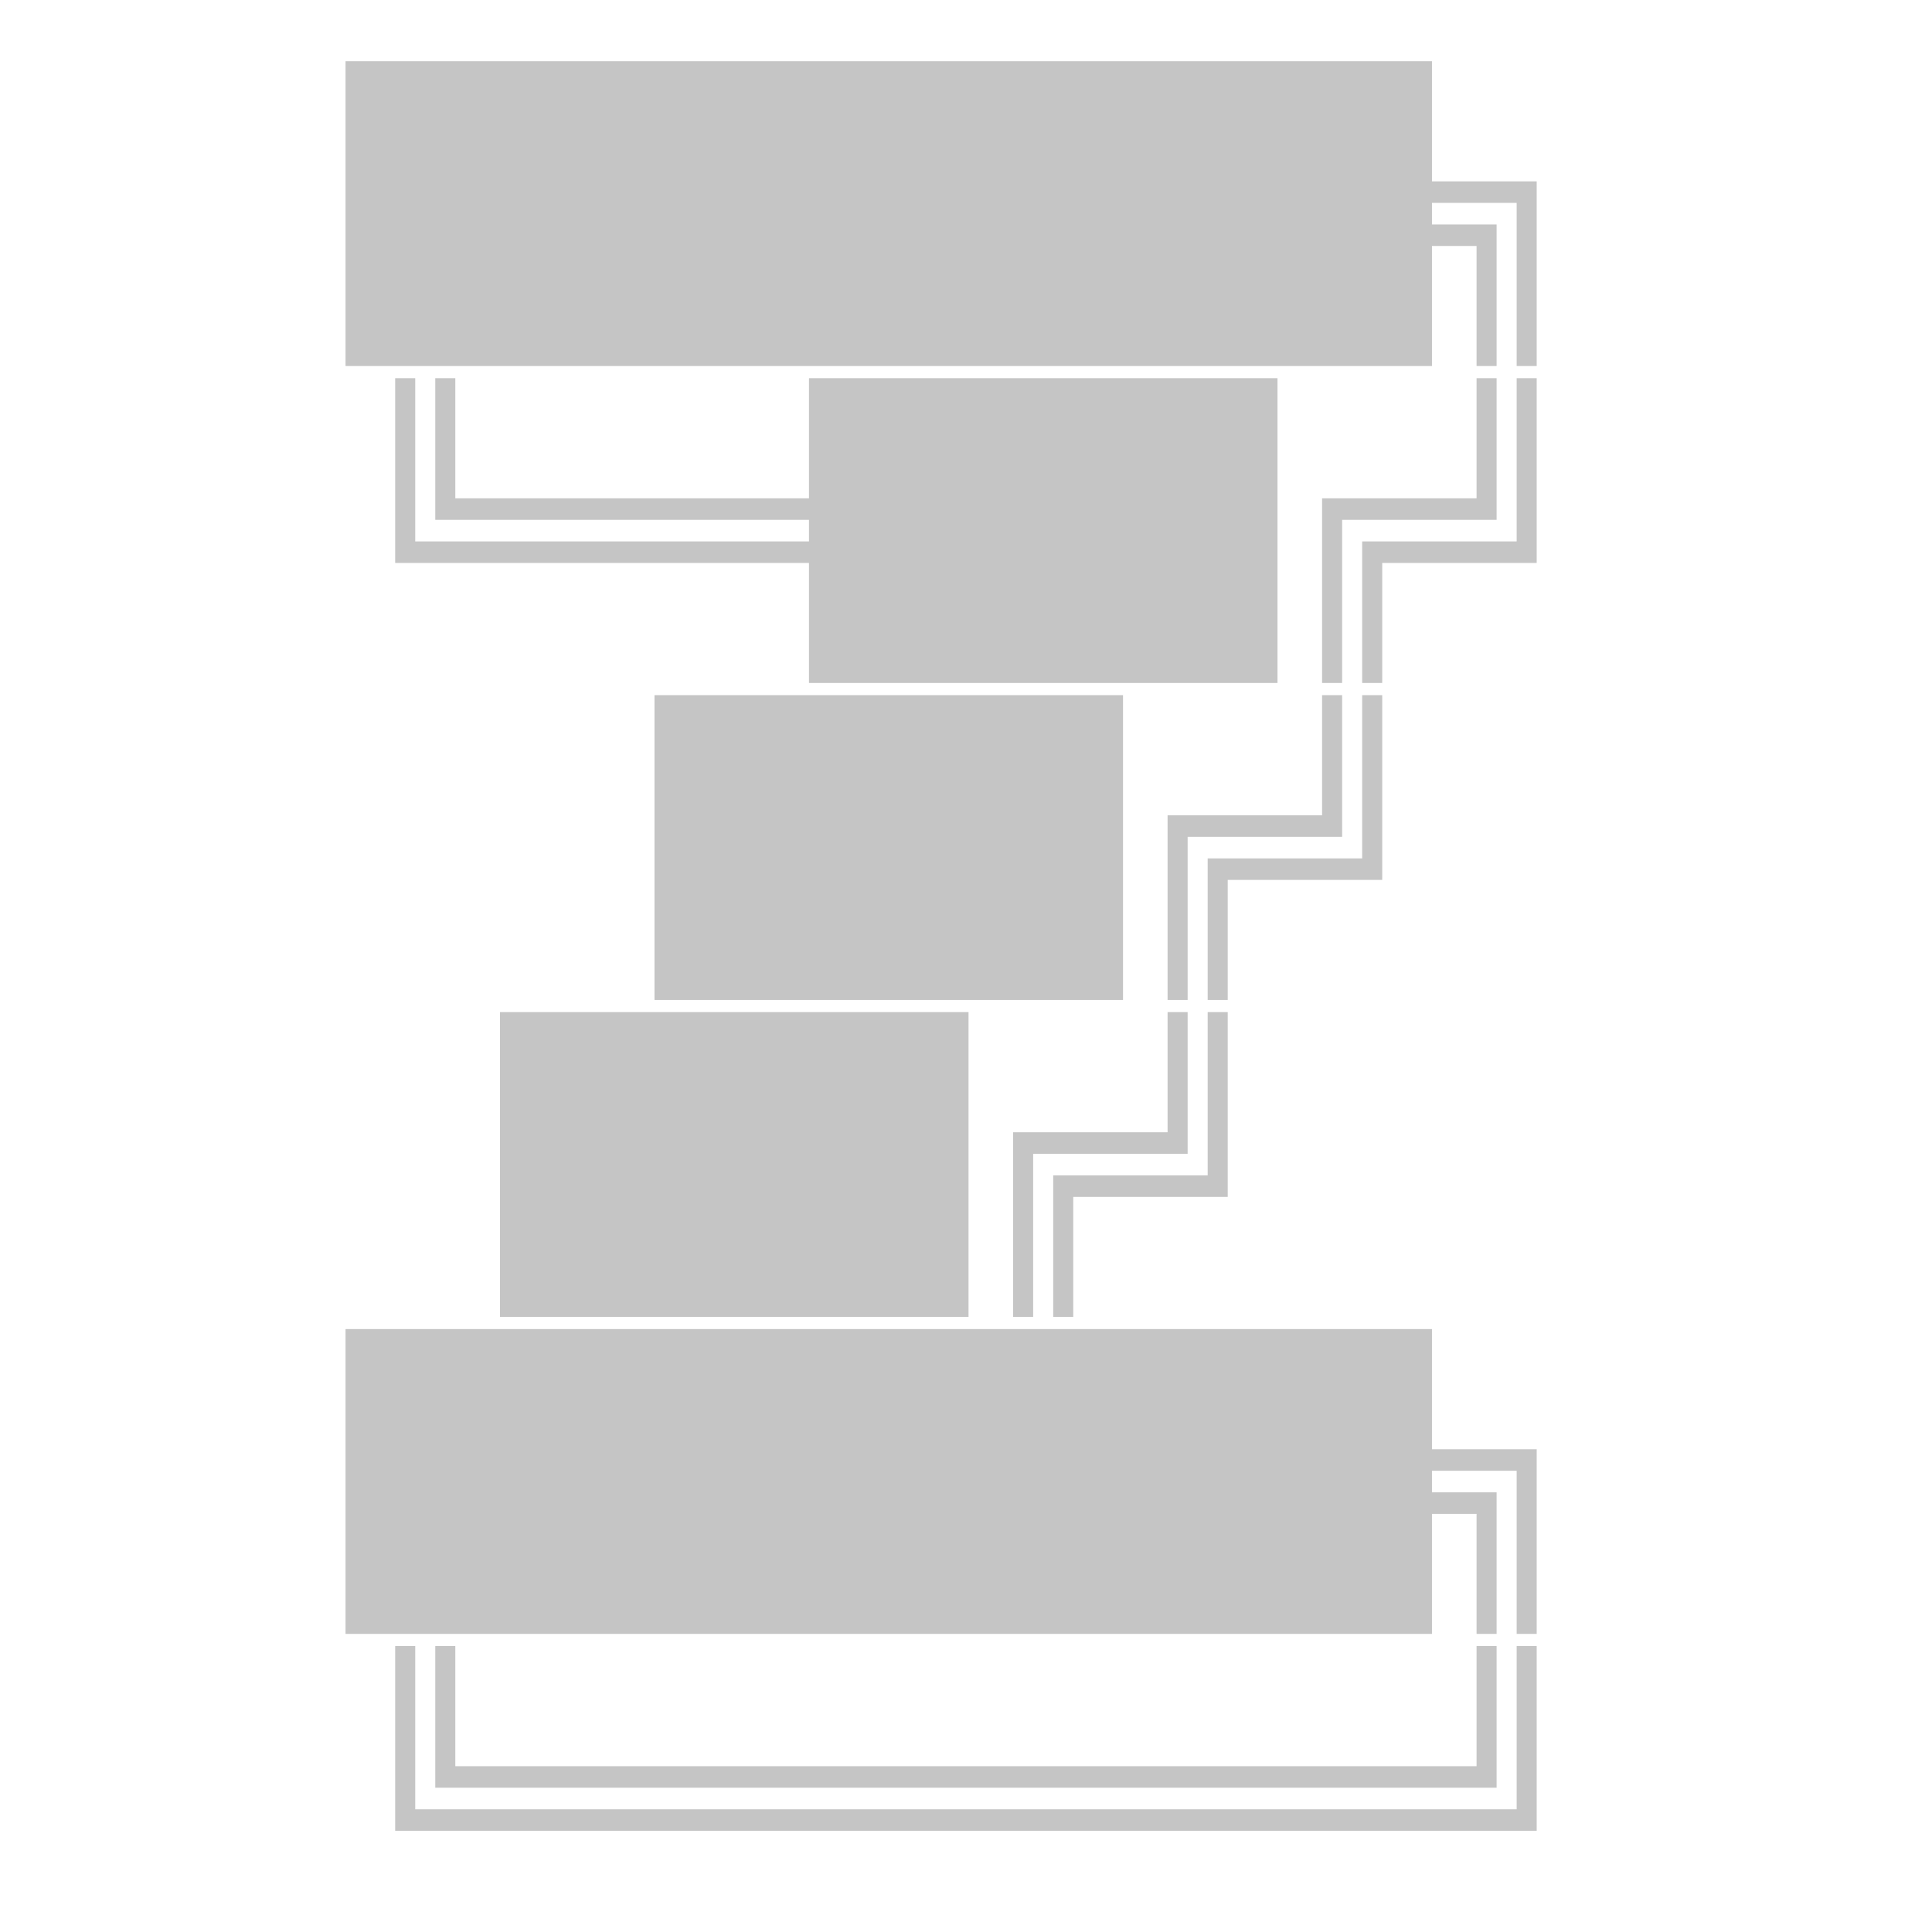
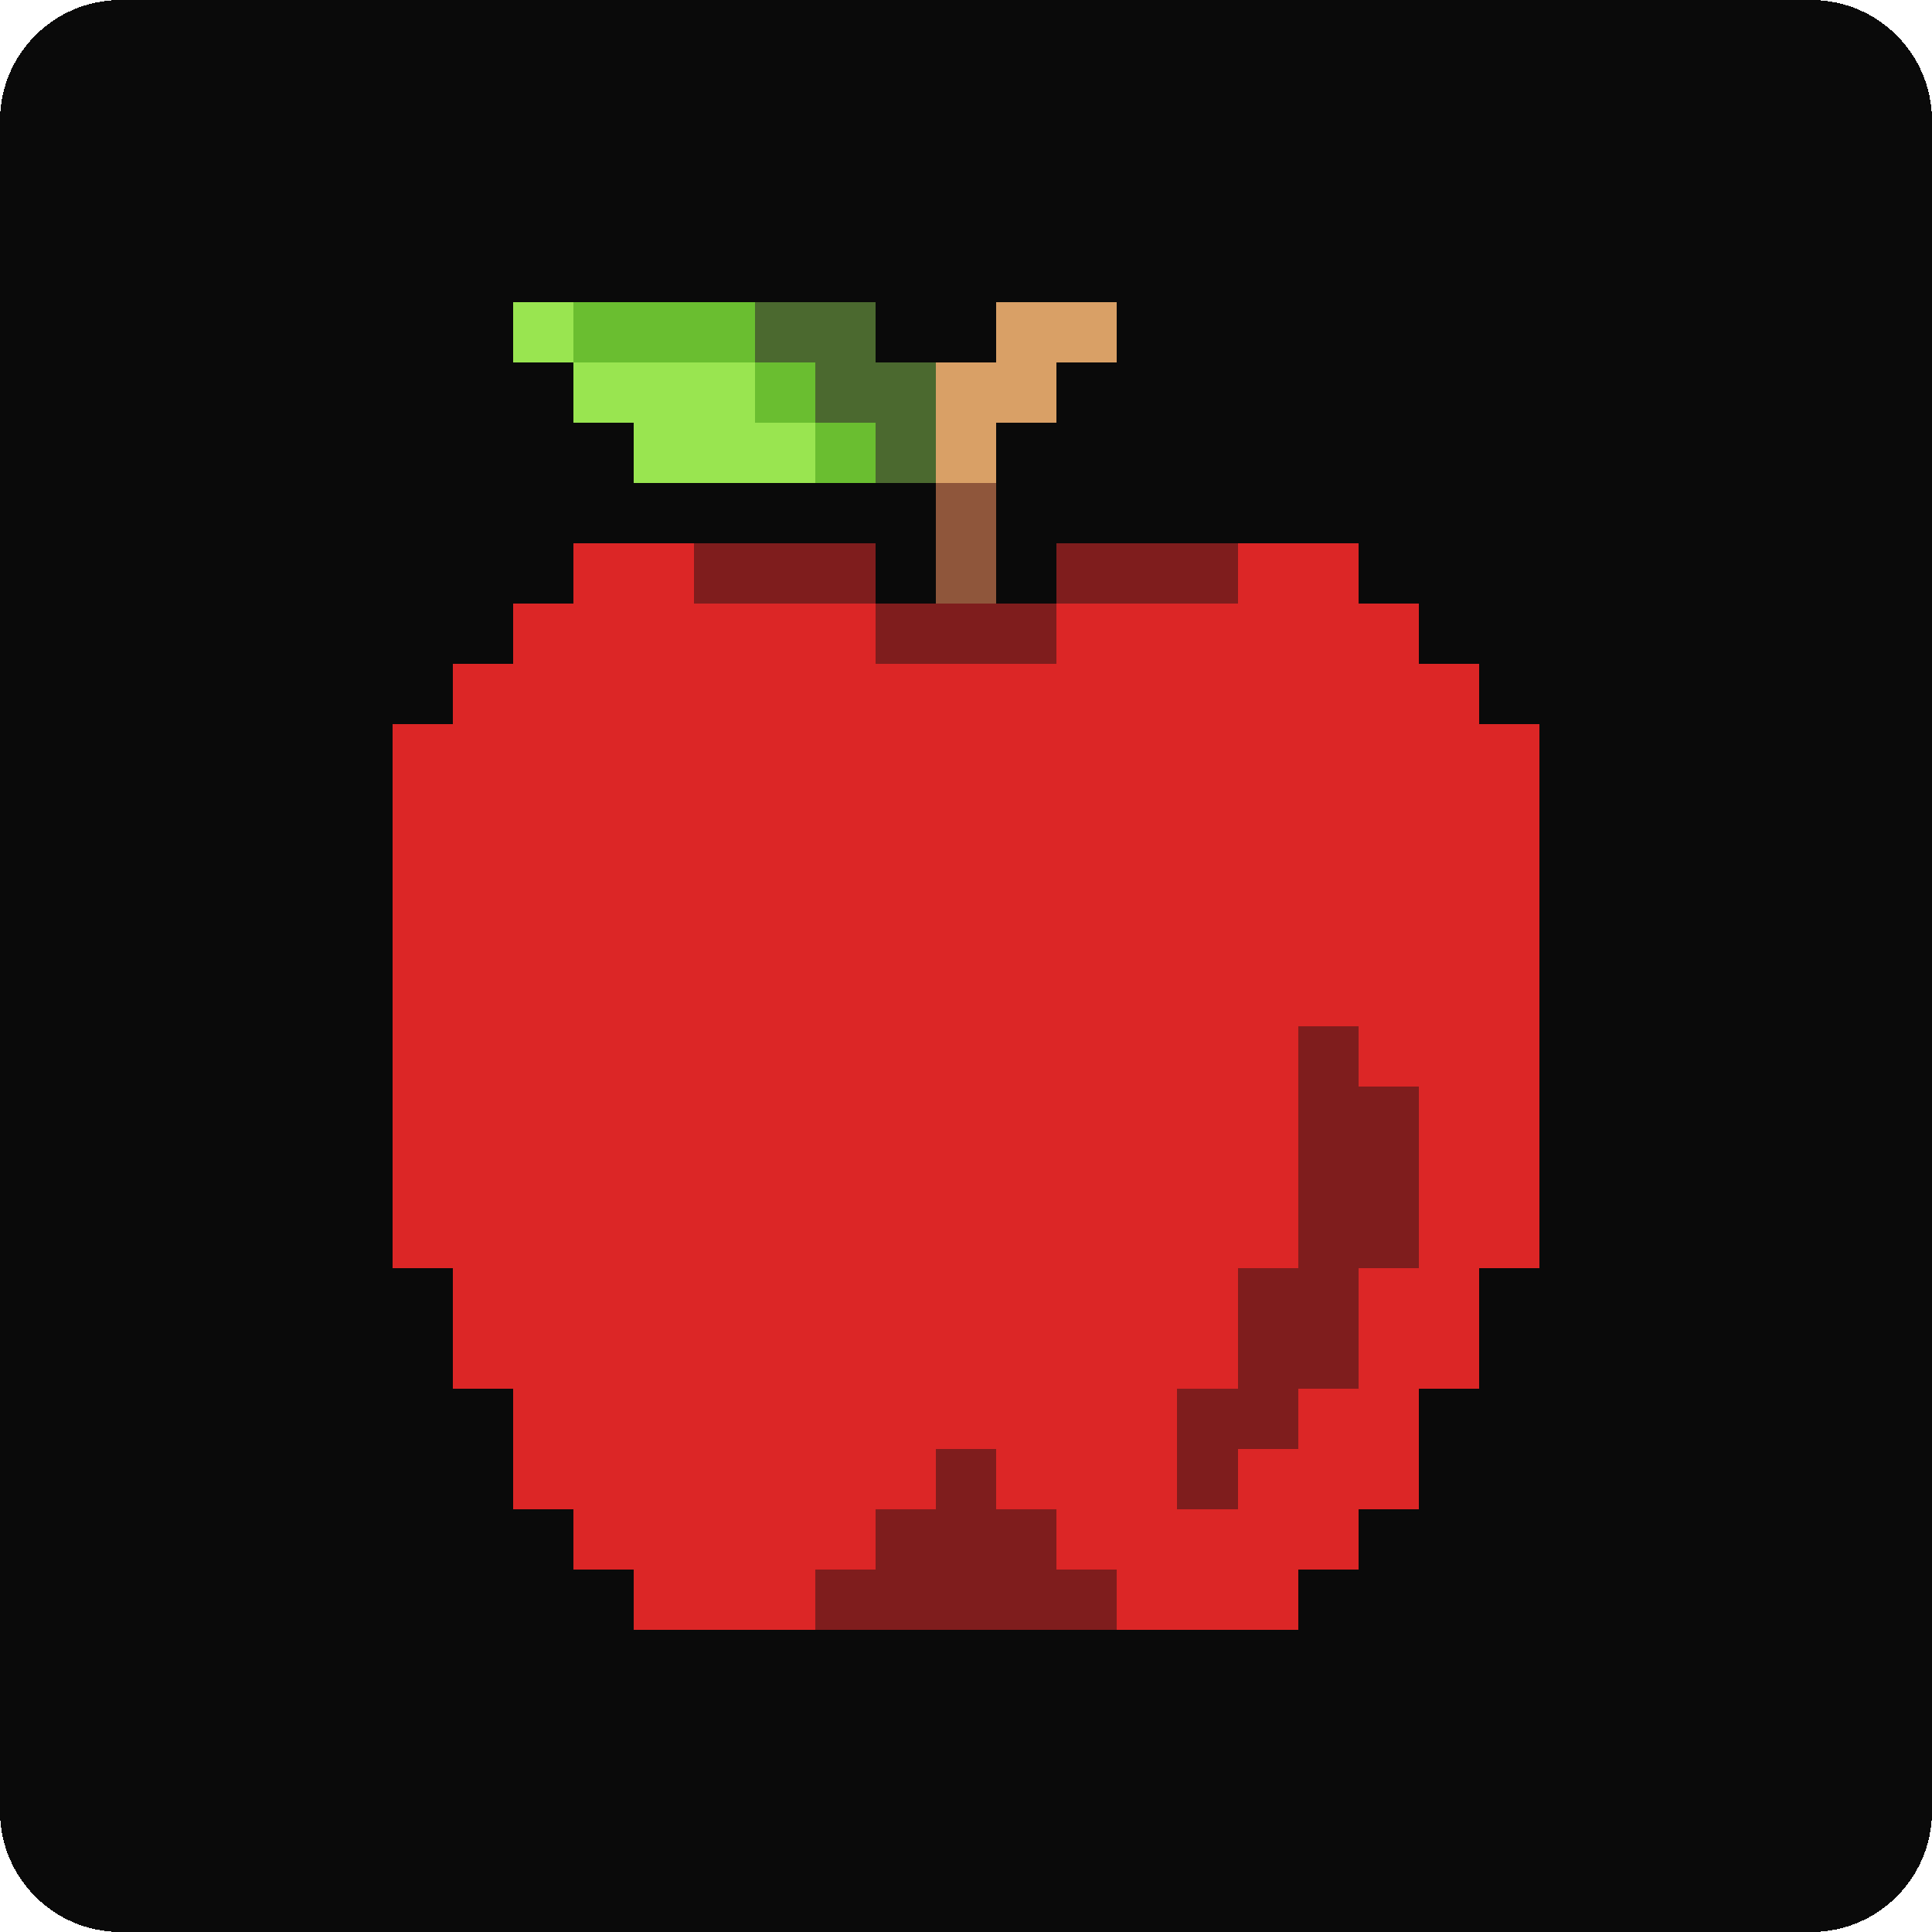
- <svg xmlns="http://www.w3.org/2000/svg" viewBox="0 0 512 512">
-   <defs>
-     <style>
-       .text { font-family: 'SF Mono', 'Fira Code', 'JetBrains Mono', Consolas, monospace; }
-       .brand { fill: #C5C5C5; }
-     </style>
-   </defs>
-   <g transform="translate(256, 211)" text-anchor="middle">
-     <text class="text brand" font-size="68" y="-131" xml:space="preserve">███████╗</text>
-     <text class="text brand" font-size="68" y="-47" xml:space="preserve">╚══███╔╝</text>
-     <text class="text brand" font-size="68" y="37" xml:space="preserve">  ███╔╝ </text>
-     <text class="text brand" font-size="68" y="121" xml:space="preserve"> ███╔╝  </text>
-     <text class="text brand" font-size="68" y="205" xml:space="preserve">███████╗</text>
-     <text class="text brand" font-size="68" y="289" xml:space="preserve">╚══════╝</text>
+ <svg xmlns="http://www.w3.org/2000/svg" viewBox="0 0 512 512" shape-rendering="crispEdges">
+   <rect width="512" height="512" rx="32" ry="32" fill="#0a0a0a" />
+   <g transform="translate(104, 80) scale(1.6) translate(-60, -40)">
+     <path d="M80,40h10v10h-10v-10zM90,50h30v10h10v10h-30v-10h-10v-10z" fill="#99e550" fill-rule="evenodd" />
+     <path d="M90,40h30v10h-30v-10zM120,50h10v10h-10v-10zM130,60h10v10h-10v-10z" fill="#6abe30" fill-rule="evenodd" />
+     <path d="M120,40h20v10h10v20h-10v-10h-10v-10h-10v-10z" fill="#4b692f" fill-rule="evenodd" />
+     <path d="M160,40h20v10h-10v10h-10v10h-10v-20h10v-10z" fill="#d9a066" fill-rule="evenodd" />
+     <path d="M150,70h10v20h-10v-20z" fill="#8f563b" fill-rule="evenodd" />
+     <path d="M90,80h20v10h30v10h30v-10h30v-10h20v10h10v10h10v10h10v90h-10v20h-10v20h-10v10h-10v10h-30v-10h-10v-10h-10v-10h-10v10h-10v10h-10v10h-30v-10h-10v-10h-10v-20h-10v-20h-10v-90h10v-10h10v-10h10v-10zM220,200h10v-30h-10v-10h-10v40h-10v20h-10v20h10v-10h10v-10h10v-20z" fill="#dc2626" fill-rule="evenodd" />
+     <path d="M110,80h30v10h-30v-10zM170,80h30v10h-30v-10zM140,90h30v10h-30v-10zM210,160h10v10h10v30h-10v20h-10v10h-10v10h-10v-20h10v-20h10v-40zM150,230h10v10h10v10h10v10h-50v-10h10v-10h10v-10z" fill="#7f1d1d" fill-rule="evenodd" />
  </g>
</svg>
